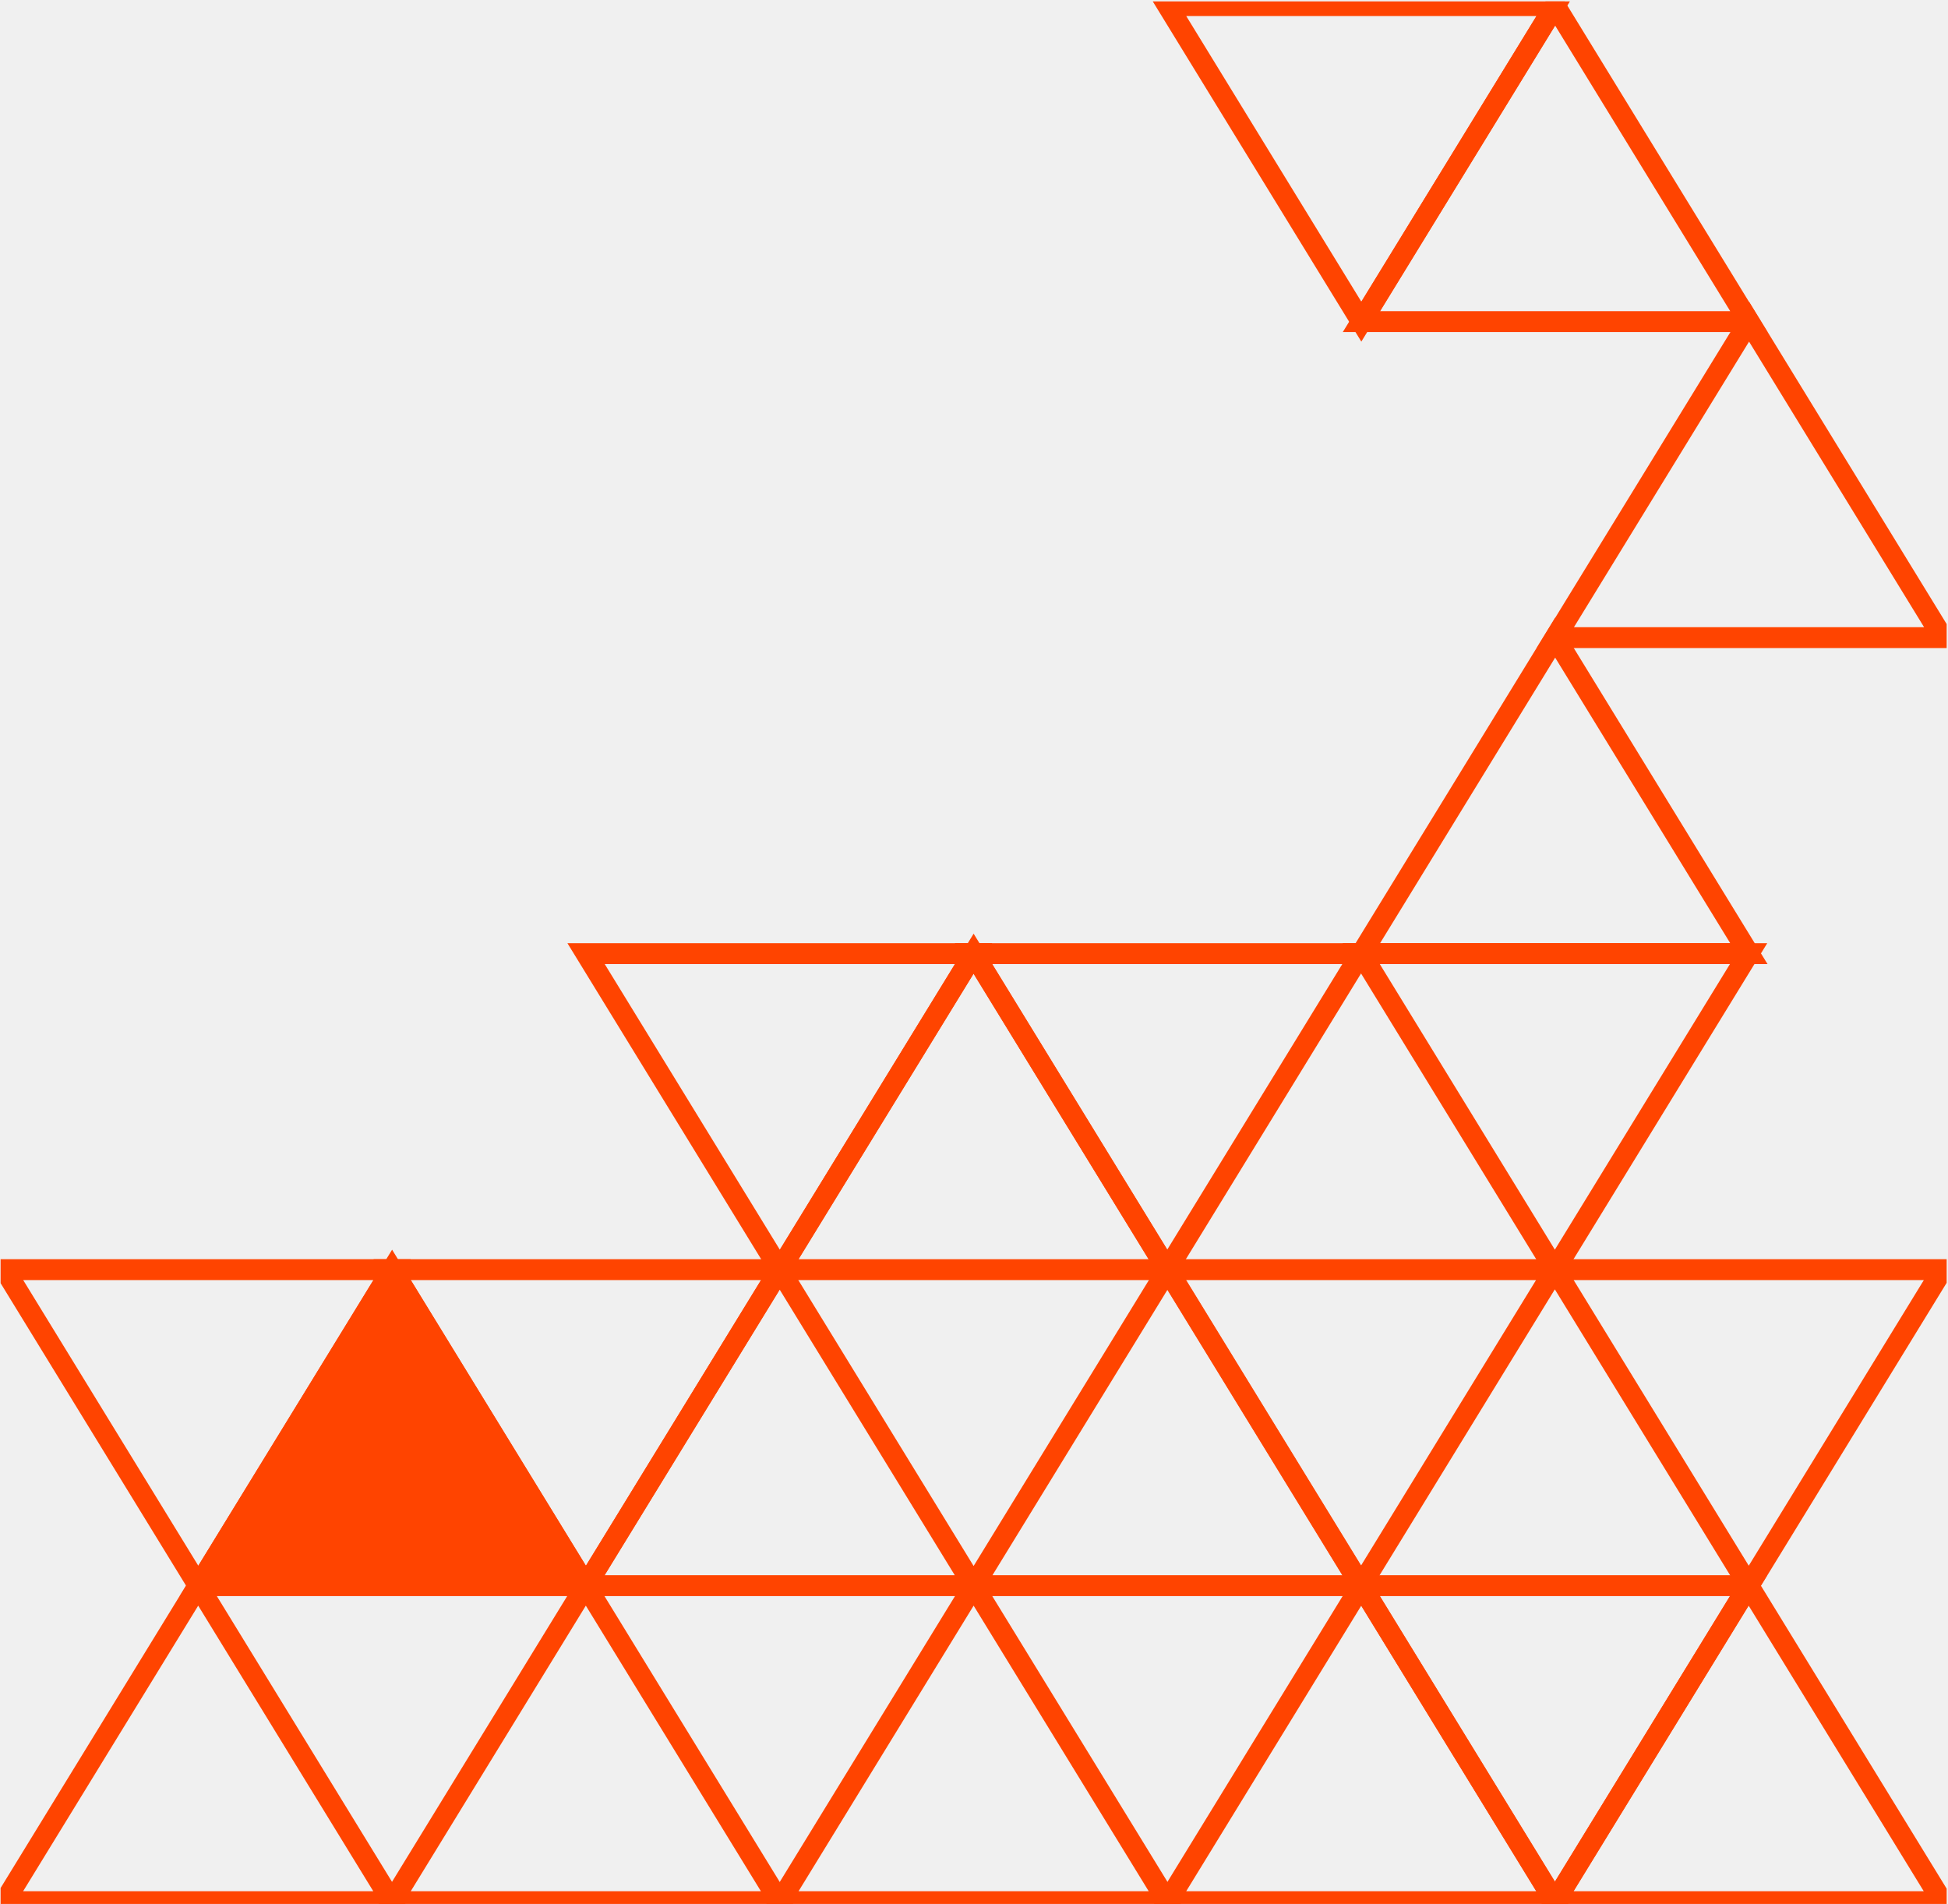
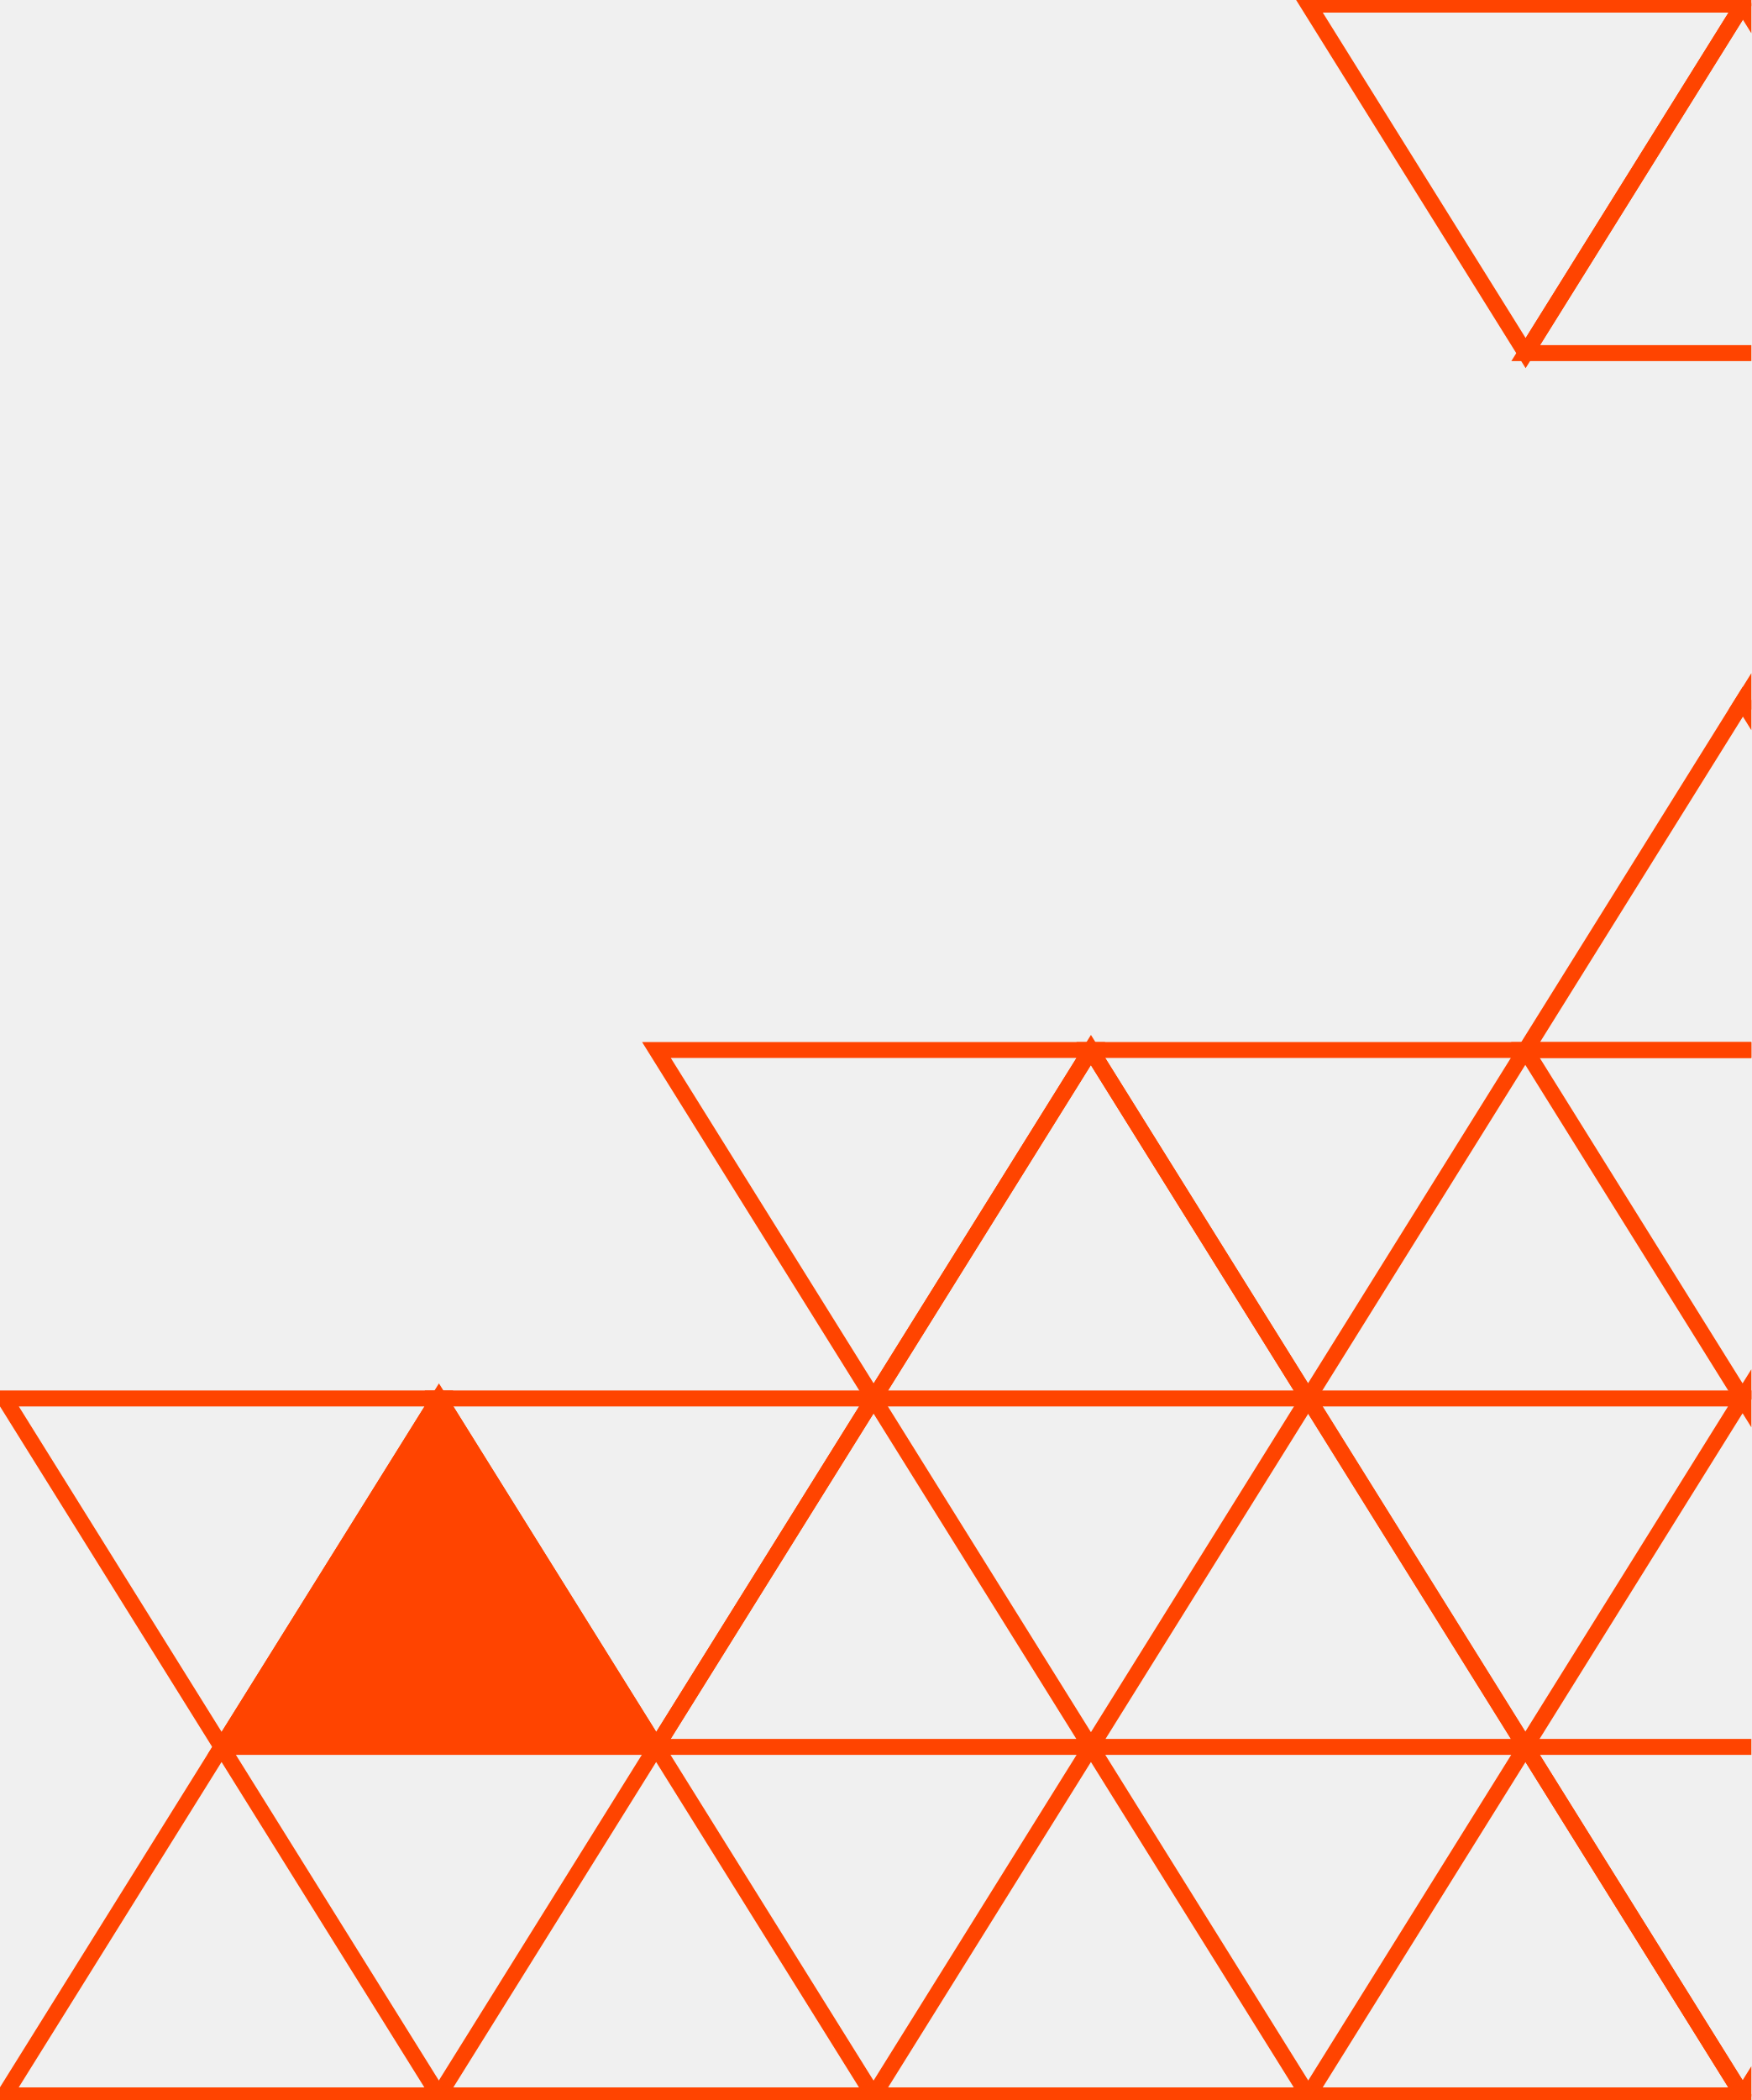
- <svg xmlns="http://www.w3.org/2000/svg" width="186.591" height="182.331" viewBox="0 0 186.591 182.331">
+ <svg xmlns="http://www.w3.org/2000/svg" width="109.803" height="131.644" viewBox="0 0 109.803 131.644">
  <defs>
    <clipPath id="clip-path">
-       <rect id="Rectangle_2842" data-name="Rectangle 2842" width="186.591" height="182.331" transform="translate(0 0)" fill="#fff" stroke="#707070" stroke-width="1" />
+       <rect id="Rectangle_5706" data-name="Rectangle 5706" width="109.803" height="131.644" transform="translate(56 20.951)" fill="#fff" stroke="#707070" stroke-width="1" />
    </clipPath>
    <clipPath id="clip-path-2">
-       <rect id="Rectangle_2835" data-name="Rectangle 2835" width="186.405" height="182.382" fill="none" stroke="rgba(0,0,0,0)" stroke-width="2" />
+       <rect id="Rectangle_5699" data-name="Rectangle 5699" width="136.795" height="131.645" fill="none" stroke="rgba(0,0,0,0)" stroke-width="1" />
    </clipPath>
  </defs>
-   <g id="Mask_Group_142" data-name="Mask Group 142" clip-path="url(#clip-path)">
-     <g id="Group_2889" data-name="Group 2889" transform="translate(0.057 0.136)">
-       <g id="Group_2876" data-name="Group 2876" transform="translate(0 0)">
-         <g id="Group_2875" data-name="Group 2875" clip-path="url(#clip-path-2)">
-           <path id="Path_7014" data-name="Path 7014" d="M192.744,376l-18.556,30.262H211.3Z" transform="translate(-99.541 -224.284)" fill="none" stroke="#f40" stroke-width="2" />
+   <g id="Mask_Group_4538" data-name="Mask Group 4538" transform="translate(-56 -20.951)" clip-path="url(#clip-path)">
+     <g id="Group_6682" data-name="Group 6682" transform="translate(56 20.951)">
+       <g id="Group_6669" data-name="Group 6669">
+         <g id="Group_6668" data-name="Group 6668" clip-path="url(#clip-path-2)">
+           <path id="Path_12664" data-name="Path 12664" d="M187.806,376l-13.618,21.844h27.235Z" transform="translate(-119.408 -266.49)" fill="none" stroke="#f40" stroke-width="1" />
        </g>
      </g>
-       <path id="Path_7015" data-name="Path 7015" d="M192.744,226l-18.556,30.262H211.3Z" transform="translate(-99.541 -134.809)" fill="none" stroke="#f40" stroke-width="2" />
-       <g id="Group_2878" data-name="Group 2878" transform="translate(0 0)">
-         <g id="Group_2877" data-name="Group 2877" clip-path="url(#clip-path-2)">
-           <path id="Path_7016" data-name="Path 7016" d="M279.386,376l-18.556,30.262h37.113Z" transform="translate(-149.052 -224.284)" fill="none" stroke="#f40" stroke-width="2" />
-           <path id="Path_7017" data-name="Path 7017" d="M106.064,376,87.508,406.262h37.113Z" transform="translate(-50.007 -224.284)" fill="none" stroke="#f40" stroke-width="2" />
+       <path id="Path_12665" data-name="Path 12665" d="M187.806,226l-13.618,21.844h27.235Z" transform="translate(-119.408 -160.178)" fill="none" stroke="#f40" stroke-width="1" />
+       <g id="Group_6671" data-name="Group 6671">
+         <g id="Group_6670" data-name="Group 6670" clip-path="url(#clip-path-2)">
+           <path id="Path_12666" data-name="Path 12666" d="M274.447,376l-13.618,21.844h27.235Z" transform="translate(-178.801 -266.49)" fill="none" stroke="#f40" stroke-width="1" />
+           <path id="Path_12667" data-name="Path 12667" d="M101.125,376,87.508,397.844h27.235Z" transform="translate(-59.987 -266.49)" fill="none" stroke="#f40" stroke-width="1" />
        </g>
      </g>
-       <path id="Path_7018" data-name="Path 7018" d="M236.084,301l-18.556,30.262h37.113Z" transform="translate(-124.308 -179.547)" fill="none" stroke="#f40" stroke-width="2" />
-       <path id="Path_7019" data-name="Path 7019" d="M149.4,301l-18.556,30.262h37.113Z" transform="translate(-74.774 -179.547)" fill="none" stroke="#f40" stroke-width="2" />
-       <path id="Path_7020" data-name="Path 7020" d="M149.424,256.262,167.98,226H130.867Z" transform="translate(-74.785 -134.809)" fill="none" stroke="#f40" stroke-width="2" />
-       <path id="Path_7021" data-name="Path 7021" d="M106.084,331.263,124.64,301H87.527Z" transform="translate(-50.018 -179.547)" fill="none" stroke="#f40" stroke-width="2" />
-       <g id="Group_2880" data-name="Group 2880" transform="translate(0 0)">
-         <g id="Group_2879" data-name="Group 2879" clip-path="url(#clip-path-2)">
-           <path id="Path_7022" data-name="Path 7022" d="M19.423,376,.866,406.262H37.979Z" transform="translate(-0.495 -224.284)" fill="none" stroke="#f40" stroke-width="2" />
+       <path id="Path_12668" data-name="Path 12668" d="M231.146,301l-13.618,21.844h27.235Z" transform="translate(-149.118 -213.334)" fill="none" stroke="#f40" stroke-width="1" />
+       <path id="Path_12669" data-name="Path 12669" d="M144.465,301l-13.618,21.844h27.235Z" transform="translate(-89.698 -213.334)" fill="none" stroke="#f40" stroke-width="1" />
+       <path id="Path_12670" data-name="Path 12670" d="M144.485,247.844,158.1,226H130.867Z" transform="translate(-89.711 -160.178)" fill="none" stroke="#f40" stroke-width="1" />
+       <path id="Path_12671" data-name="Path 12671" d="M101.145,322.844,114.762,301H87.527Z" transform="translate(-60.001 -213.334)" fill="none" stroke="#f40" stroke-width="1" />
+       <g id="Group_6673" data-name="Group 6673">
+         <g id="Group_6672" data-name="Group 6672" clip-path="url(#clip-path-2)">
+           <path id="Path_12672" data-name="Path 12672" d="M14.484,376,.866,397.844H28.1Z" transform="translate(-0.594 -266.49)" fill="none" stroke="#f40" stroke-width="1" />
        </g>
      </g>
-       <path id="Path_7023" data-name="Path 7023" d="M62.763,301,44.206,331.263H81.319Z" transform="translate(-25.262 -179.547)" fill="#f40" stroke="rgba(0,0,0,0)" stroke-width="2" />
-       <path id="Path_7024" data-name="Path 7024" d="M62.763,301,44.206,331.263H81.319Z" transform="translate(-25.262 -179.547)" fill="none" stroke="#f40" stroke-width="2" />
-       <g id="Group_2882" data-name="Group 2882" transform="translate(0 0)">
-         <g id="Group_2881" data-name="Group 2881" clip-path="url(#clip-path-2)">
-           <path id="Path_7025" data-name="Path 7025" d="M19.442,331.263,38,301H.886Z" transform="translate(-0.506 -179.547)" fill="none" stroke="#f40" stroke-width="2" />
-           <path id="Path_7026" data-name="Path 7026" d="M365.973,376l-18.556,30.262H384.53Z" transform="translate(-198.533 -224.284)" fill="none" stroke="#f40" stroke-width="2" />
+       <path id="Path_12673" data-name="Path 12673" d="M57.824,301,44.206,322.844H71.442Z" transform="translate(-30.304 -213.334)" fill="#f40" stroke="rgba(0,0,0,0)" stroke-width="1" />
+       <path id="Path_12674" data-name="Path 12674" d="M57.824,301,44.206,322.844H71.442Z" transform="translate(-30.304 -213.334)" fill="none" stroke="#f40" stroke-width="1" />
+       <g id="Group_6675" data-name="Group 6675">
+         <g id="Group_6674" data-name="Group 6674" clip-path="url(#clip-path-2)">
+           <path id="Path_12675" data-name="Path 12675" d="M14.5,322.844,28.121,301H.886Z" transform="translate(-0.607 -213.334)" fill="none" stroke="#f40" stroke-width="1" />
        </g>
      </g>
-       <path id="Path_7027" data-name="Path 7027" d="M322.653,256.262,341.209,226H304.1Z" transform="translate(-173.777 -134.809)" fill="none" stroke="#f40" stroke-width="2" />
-       <g id="Group_2884" data-name="Group 2884" transform="translate(0 0)">
-         <g id="Group_2883" data-name="Group 2883" clip-path="url(#clip-path-2)">
-           <path id="Path_7028" data-name="Path 7028" d="M322.653,406.262,341.209,376H304.1Z" transform="translate(-173.777 -224.284)" fill="none" stroke="#f40" stroke-width="2" />
+       <path id="Path_12676" data-name="Path 12676" d="M317.714,247.844,331.332,226H304.1Z" transform="translate(-208.461 -160.178)" fill="none" stroke="#f40" stroke-width="1" />
+       <g id="Group_6677" data-name="Group 6677">
+         <g id="Group_6676" data-name="Group 6676" clip-path="url(#clip-path-2)">
+           <path id="Path_12677" data-name="Path 12677" d="M317.714,397.844,331.332,376H304.1Z" transform="translate(-208.461 -266.49)" fill="none" stroke="#f40" stroke-width="1" />
        </g>
      </g>
-       <path id="Path_7029" data-name="Path 7029" d="M236.011,256.262,254.568,226H217.455Z" transform="translate(-124.266 -134.809)" fill="none" stroke="#f40" stroke-width="2" />
-       <path id="Path_7030" data-name="Path 7030" d="M279.313,331.263,297.869,301H260.756Z" transform="translate(-149.011 -179.547)" fill="none" stroke="#f40" stroke-width="2" />
-       <g id="Group_2886" data-name="Group 2886" transform="translate(0 0)">
-         <g id="Group_2885" data-name="Group 2885" clip-path="url(#clip-path-2)">
-           <path id="Path_7031" data-name="Path 7031" d="M365.993,331.263,384.549,301H347.436Z" transform="translate(-198.544 -179.547)" fill="none" stroke="#f40" stroke-width="2" />
+       <path id="Path_12678" data-name="Path 12678" d="M231.072,247.844,244.69,226H217.455Z" transform="translate(-149.067 -160.178)" fill="none" stroke="#f40" stroke-width="1" />
+       <path id="Path_12679" data-name="Path 12679" d="M274.374,322.844,287.992,301H260.756Z" transform="translate(-178.751 -213.334)" fill="none" stroke="#f40" stroke-width="1" />
+       <g id="Group_6679" data-name="Group 6679">
+         <g id="Group_6678" data-name="Group 6678" clip-path="url(#clip-path-2)">
+           <path id="Path_12680" data-name="Path 12680" d="M361.054,322.844,374.672,301H347.436Z" transform="translate(-238.171 -213.334)" fill="none" stroke="#f40" stroke-width="1" />
        </g>
      </g>
-       <path id="Path_7032" data-name="Path 7032" d="M322.721,151l-18.556,30.262h37.113Z" transform="translate(-173.816 -90.072)" fill="none" stroke="#f40" stroke-width="2" />
-       <g id="Group_2888" data-name="Group 2888" transform="translate(0 0)">
-         <g id="Group_2887" data-name="Group 2887" clip-path="url(#clip-path-2)">
-           <path id="Path_7033" data-name="Path 7033" d="M322.721,1,304.165,31.262h37.113Z" transform="translate(-173.816 -0.596)" fill="none" stroke="#f40" stroke-width="2" />
-           <path id="Path_7034" data-name="Path 7034" d="M366.061,76,347.5,106.262h37.113Z" transform="translate(-198.583 -45.334)" fill="none" stroke="#f40" stroke-width="2" />
-           <path id="Path_7035" data-name="Path 7035" d="M279.4,31.262,297.957,1H260.844Z" transform="translate(-149.061 -0.596)" fill="none" stroke="#f40" stroke-width="2" />
+       <path id="Path_12681" data-name="Path 12681" d="M317.782,151l-13.618,21.844H331.4Z" transform="translate(-208.508 -107.021)" fill="none" stroke="#f40" stroke-width="1" />
+       <g id="Group_6681" data-name="Group 6681">
+         <g id="Group_6680" data-name="Group 6680" clip-path="url(#clip-path-2)">
+           <path id="Path_12682" data-name="Path 12682" d="M317.782,1,304.165,22.844H331.4Z" transform="translate(-208.508 -0.709)" fill="none" stroke="#f40" stroke-width="1" />
+           <path id="Path_12683" data-name="Path 12683" d="M361.122,76,347.5,97.844H374.74Z" transform="translate(-238.218 -53.865)" fill="none" stroke="#f40" stroke-width="1" />
+           <path id="Path_12684" data-name="Path 12684" d="M274.462,22.844,288.079,1H260.844Z" transform="translate(-178.811 -0.709)" fill="none" stroke="#f40" stroke-width="1" />
        </g>
      </g>
    </g>
  </g>
</svg>
